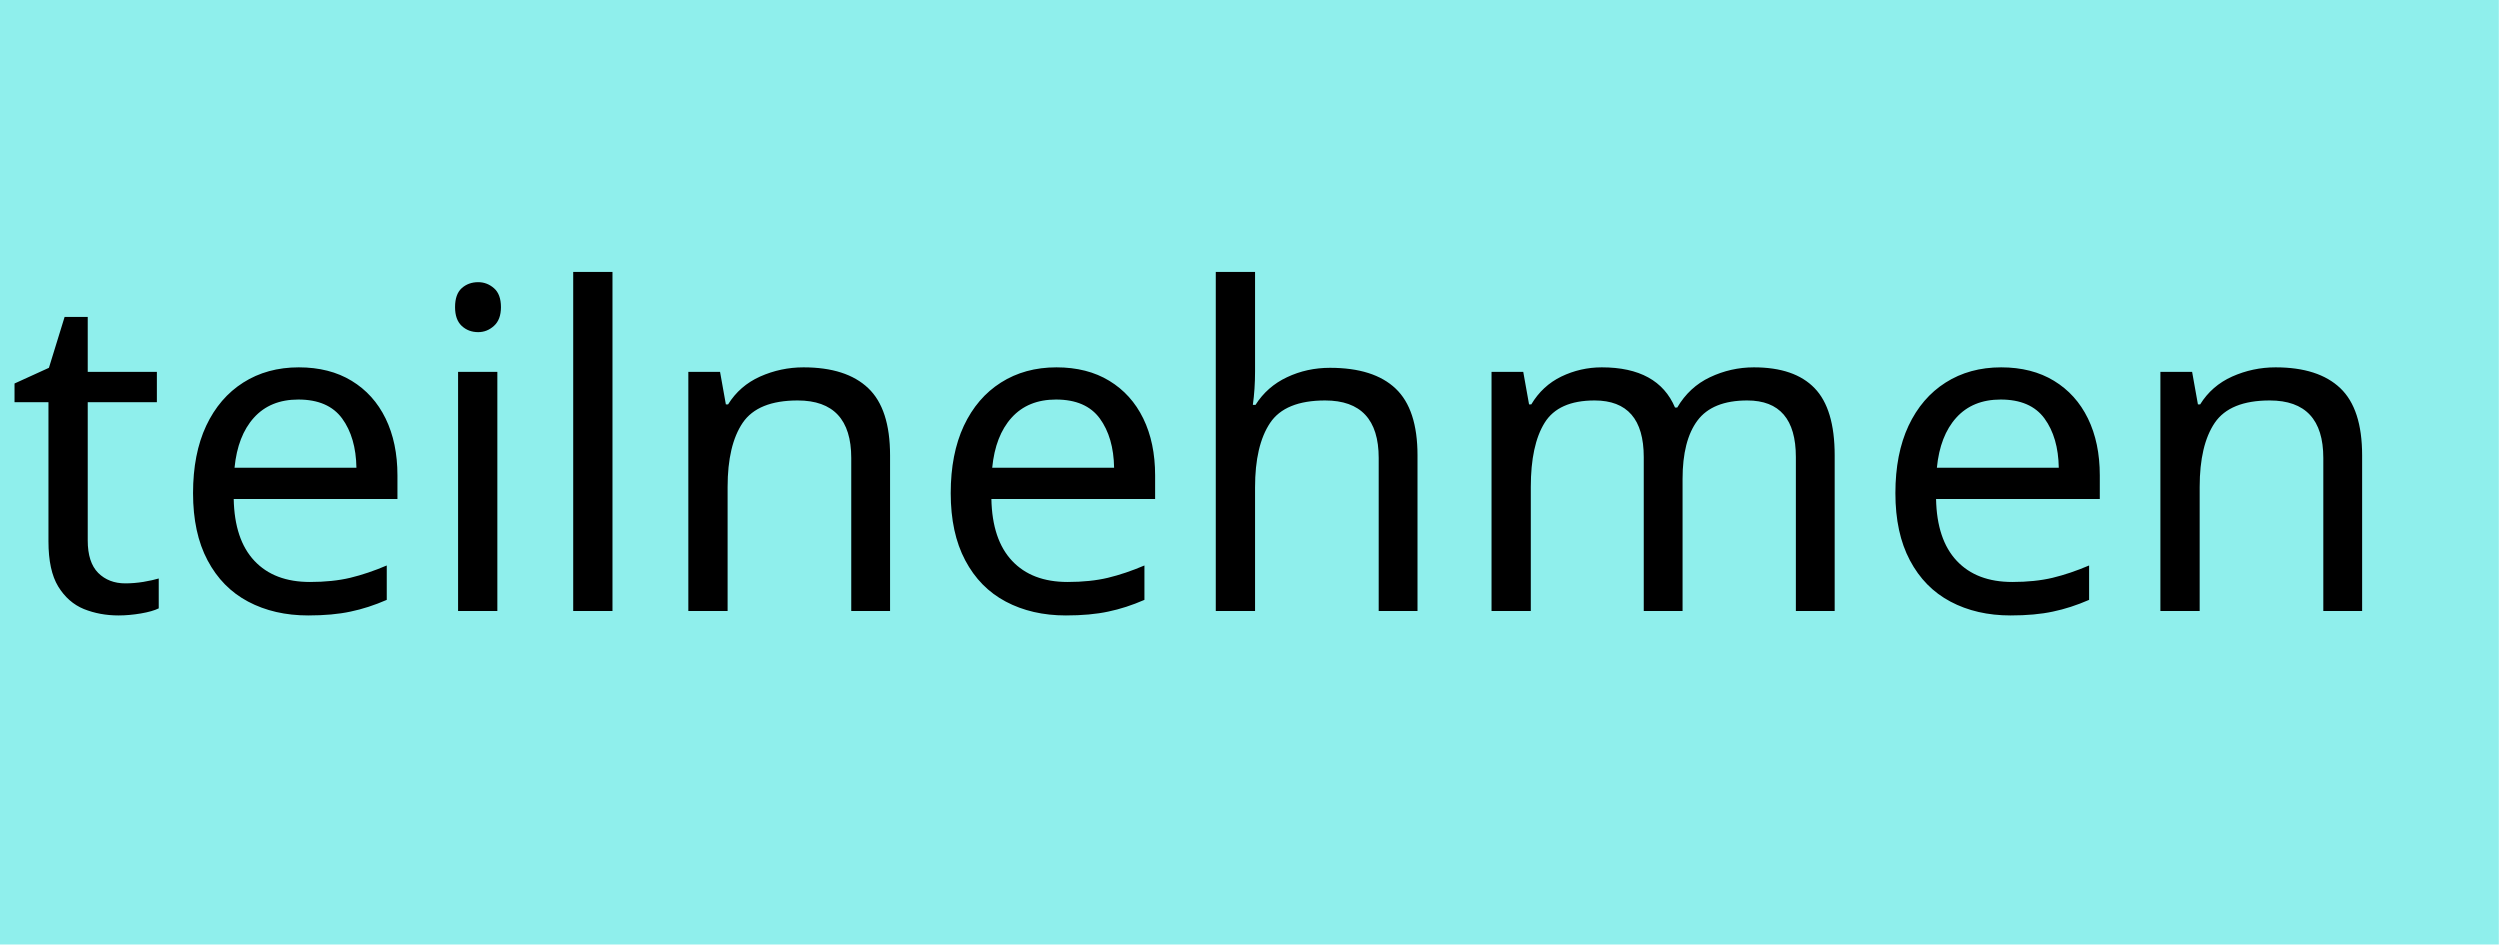
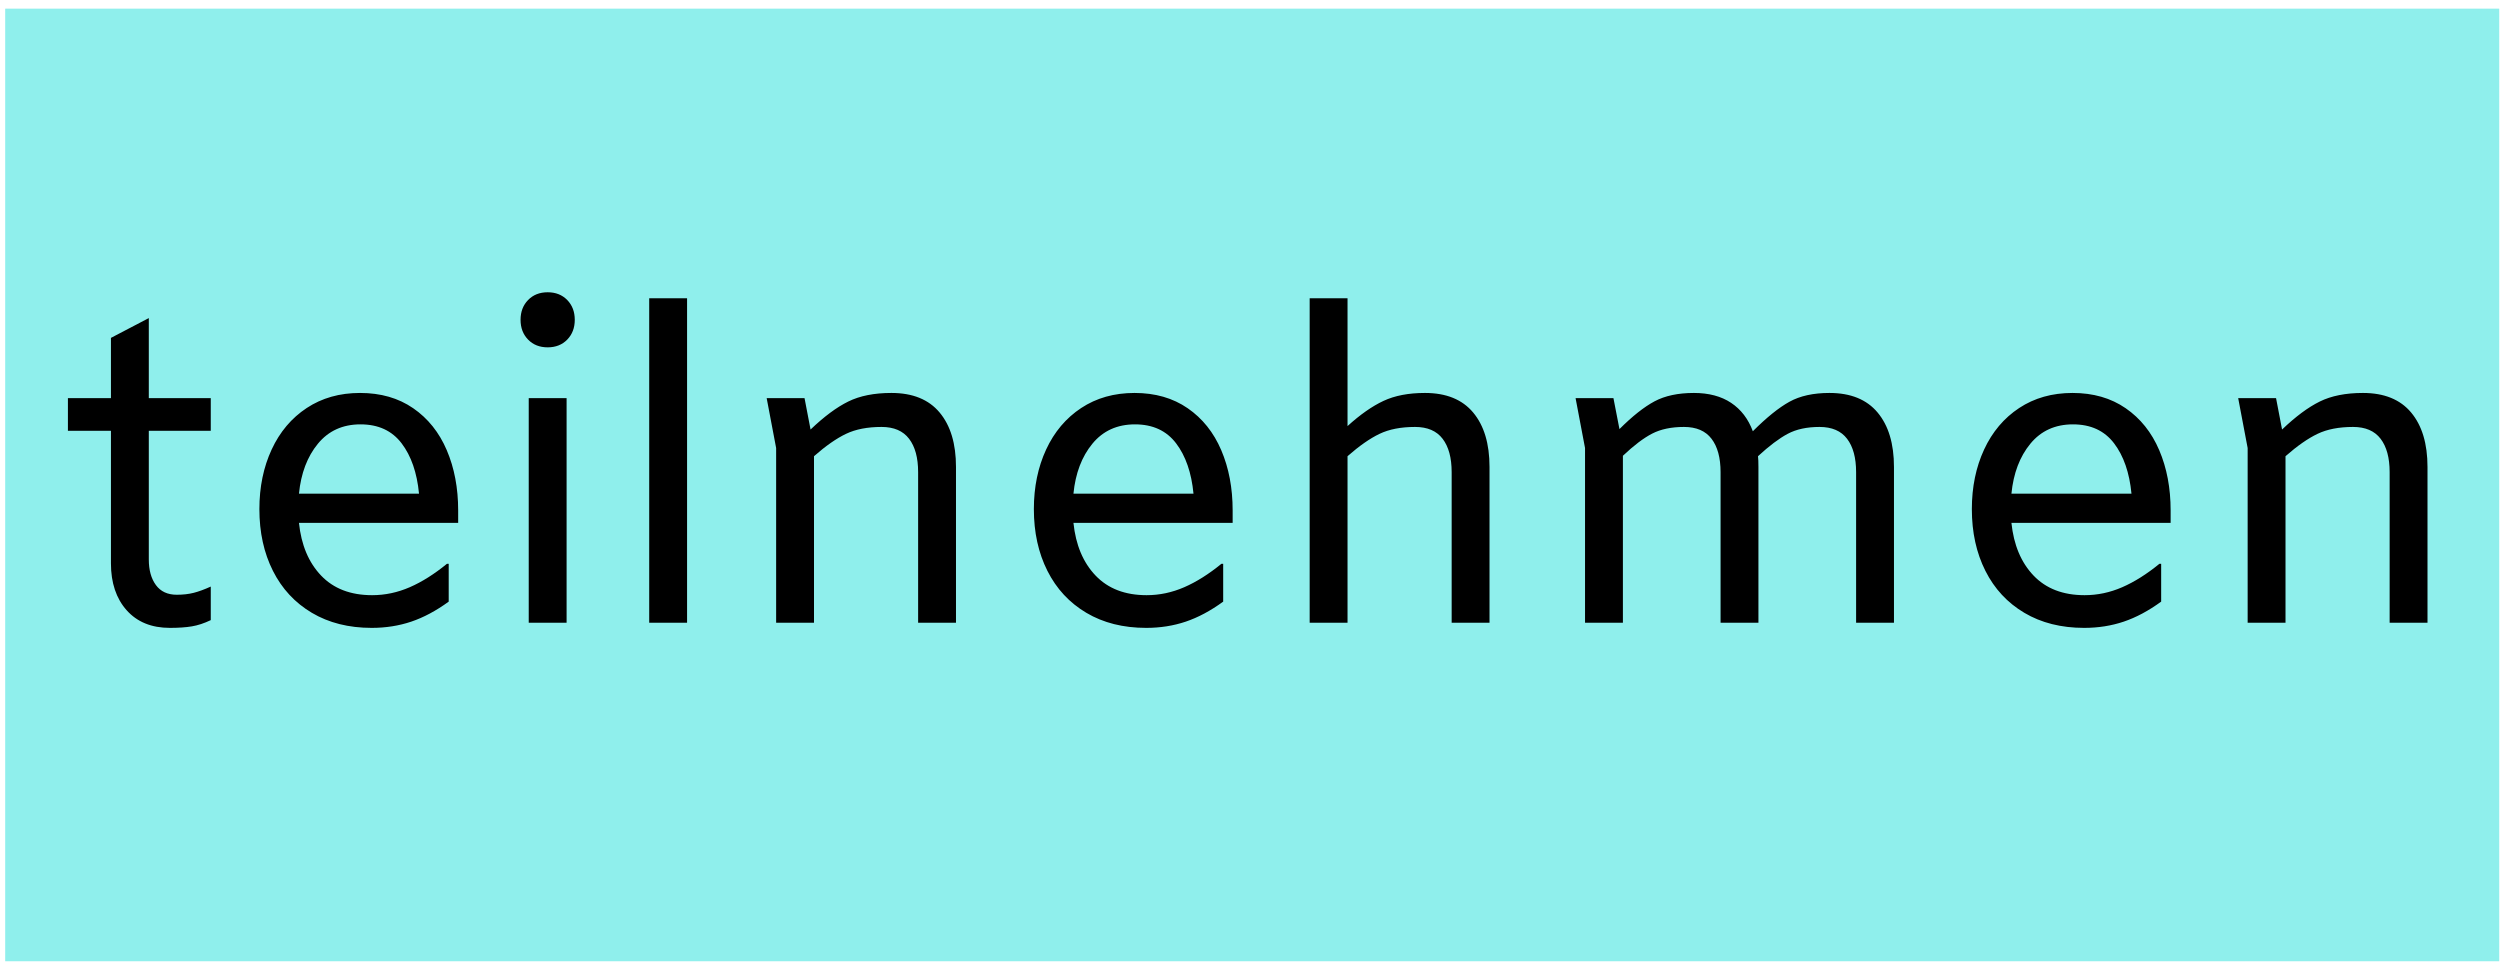
- <svg xmlns="http://www.w3.org/2000/svg" id="svg821" version="1.1" height="169.333" width="448.208" viewBox="0 0 336.156 127" style="isolation:isolate">
-   <defs id="defs813">
-     <clipPath id="a">
-       <path id="path810" d="M 0,0 H 1024 V 768 H 0 Z" />
+ <svg xmlns="http://www.w3.org/2000/svg" style="isolation:isolate" viewBox="0 0 337 130" width="337pt" height="130pt">
+   <defs>
+     <clipPath id="_clipPath_6yra6dGcKsKP7xURixHCbeGrsiZyd33M">
+       <rect width="337" height="130" />
    </clipPath>
  </defs>
-   <g transform="translate(-196,-215)" id="g819" clip-path="url(#a)">
-     <path id="path815" d="M 196,215 H 532 V 342 H 196 Z" fill="#8fefec" />
-     <text id="text817" font-size="60px" font-weight="400" font-family="Amiko" transform="translate(197,297.16)">teilnehmen</text>
+   <g clip-path="url(#_clipPath_6yra6dGcKsKP7xURixHCbeGrsiZyd33M)">
+     <rect x="0.7" y="1.167" width="336.197" height="128.409" transform="matrix(1,0,0,1,0,0)" fill="rgb(143,239,236)" />
+     <path d=" M 20.059 42.878 L 20.059 53.666 L 28.411 53.666 L 28.411 58.074 L 20.059 58.074 L 20.059 75.416 L 20.059 75.416 Q 20.059 77.562 21.016 78.867 L 21.016 78.867 L 21.016 78.867 Q 21.973 80.172 23.829 80.172 L 23.829 80.172 L 23.829 80.172 Q 25.105 80.172 26.12 79.911 L 26.12 79.911 L 26.12 79.911 Q 27.135 79.65 28.411 79.07 L 28.411 79.07 L 28.411 83.594 L 28.411 83.594 Q 27.077 84.232 25.859 84.435 L 25.859 84.435 L 25.859 84.435 Q 24.641 84.638 22.901 84.638 L 22.901 84.638 L 22.901 84.638 Q 19.189 84.638 17.072 82.26 L 17.072 82.26 L 17.072 82.26 Q 14.955 79.882 14.955 75.938 L 14.955 75.938 L 14.955 58.074 L 9.155 58.074 L 9.155 53.666 L 14.955 53.666 L 14.955 45.546 L 20.059 42.878 L 20.059 42.878 Z  M 61.761 68.804 L 61.761 70.486 L 40.301 70.486 L 40.301 70.486 Q 40.765 74.952 43.288 77.591 L 43.288 77.591 L 43.288 77.591 Q 45.811 80.23 50.161 80.23 L 50.161 80.23 L 50.161 80.23 Q 52.771 80.23 55.236 79.157 L 55.236 79.157 L 55.236 79.157 Q 57.701 78.084 60.253 75.996 L 60.253 75.996 L 60.485 75.996 L 60.485 81.1 L 60.485 81.1 Q 57.933 82.956 55.439 83.797 L 55.439 83.797 L 55.439 83.797 Q 52.945 84.638 50.103 84.638 L 50.103 84.638 L 50.103 84.638 Q 45.463 84.638 42.041 82.608 L 42.041 82.608 L 42.041 82.608 Q 38.619 80.578 36.792 76.953 L 36.792 76.953 L 36.792 76.953 Q 34.965 73.328 34.965 68.63 L 34.965 68.63 L 34.965 68.63 Q 34.965 64.164 36.618 60.597 L 36.618 60.597 L 36.618 60.597 Q 38.271 57.03 41.345 55 L 41.345 55 L 41.345 55 Q 44.419 52.97 48.537 52.97 L 48.537 52.97 L 48.537 52.97 Q 52.713 52.97 55.7 55.029 L 55.7 55.029 L 55.7 55.029 Q 58.687 57.088 60.224 60.684 L 60.224 60.684 L 60.224 60.684 Q 61.761 64.28 61.761 68.804 L 61.761 68.804 L 61.761 68.804 Z  M 48.595 57.204 L 48.595 57.204 Q 44.999 57.204 42.853 59.814 L 42.853 59.814 L 42.853 59.814 Q 40.707 62.424 40.301 66.542 L 40.301 66.542 L 56.483 66.542 L 56.483 66.542 Q 56.077 62.308 54.134 59.756 L 54.134 59.756 L 54.134 59.756 Q 52.191 57.204 48.595 57.204 L 48.595 57.204 L 48.595 57.204 Z  M 73.825 46.822 L 73.825 46.822 Q 72.201 46.822 71.186 45.778 L 71.186 45.778 L 71.186 45.778 Q 70.171 44.734 70.171 43.11 L 70.171 43.11 L 70.171 43.11 Q 70.171 41.486 71.186 40.442 L 71.186 40.442 L 71.186 40.442 Q 72.201 39.398 73.825 39.398 L 73.825 39.398 L 73.825 39.398 Q 75.449 39.398 76.464 40.442 L 76.464 40.442 L 76.464 40.442 Q 77.479 41.486 77.479 43.11 L 77.479 43.11 L 77.479 43.11 Q 77.479 44.734 76.464 45.778 L 76.464 45.778 L 76.464 45.778 Q 75.449 46.822 73.825 46.822 L 73.825 46.822 L 73.825 46.822 Z  M 71.273 53.666 L 76.377 53.666 L 76.377 83.942 L 71.273 83.942 L 71.273 53.666 L 71.273 53.666 Z  M 87.513 83.942 L 87.513 40.21 L 92.617 40.21 L 92.617 83.942 L 87.513 83.942 L 87.513 83.942 Z  M 120.167 52.97 L 120.167 52.97 Q 124.459 52.97 126.663 55.609 L 126.663 55.609 L 126.663 55.609 Q 128.867 58.248 128.867 62.946 L 128.867 62.946 L 128.867 83.942 L 123.763 83.942 L 123.763 63.642 L 123.763 63.642 Q 123.763 60.742 122.545 59.147 L 122.545 59.147 L 122.545 59.147 Q 121.327 57.552 118.833 57.552 L 118.833 57.552 L 118.833 57.552 Q 115.991 57.552 114.048 58.48 L 114.048 58.48 L 114.048 58.48 Q 112.105 59.408 109.727 61.496 L 109.727 61.496 L 109.727 83.942 L 104.623 83.942 L 104.623 60.394 L 103.347 53.666 L 108.451 53.666 L 109.263 57.9 L 109.263 57.9 Q 111.989 55.29 114.338 54.13 L 114.338 54.13 L 114.338 54.13 Q 116.687 52.97 120.167 52.97 L 120.167 52.97 L 120.167 52.97 Z  M 166.161 68.804 L 166.161 70.486 L 144.701 70.486 L 144.701 70.486 Q 145.165 74.952 147.688 77.591 L 147.688 77.591 L 147.688 77.591 Q 150.211 80.23 154.561 80.23 L 154.561 80.23 L 154.561 80.23 Q 157.171 80.23 159.636 79.157 L 159.636 79.157 L 159.636 79.157 Q 162.101 78.084 164.653 75.996 L 164.653 75.996 L 164.885 75.996 L 164.885 81.1 L 164.885 81.1 Q 162.333 82.956 159.839 83.797 L 159.839 83.797 L 159.839 83.797 Q 157.345 84.638 154.503 84.638 L 154.503 84.638 L 154.503 84.638 Q 149.863 84.638 146.441 82.608 L 146.441 82.608 L 146.441 82.608 Q 143.019 80.578 141.192 76.953 L 141.192 76.953 L 141.192 76.953 Q 139.365 73.328 139.365 68.63 L 139.365 68.63 L 139.365 68.63 Q 139.365 64.164 141.018 60.597 L 141.018 60.597 L 141.018 60.597 Q 142.671 57.03 145.745 55 L 145.745 55 L 145.745 55 Q 148.819 52.97 152.937 52.97 L 152.937 52.97 L 152.937 52.97 Q 157.113 52.97 160.1 55.029 L 160.1 55.029 L 160.1 55.029 Q 163.087 57.088 164.624 60.684 L 164.624 60.684 L 164.624 60.684 Q 166.161 64.28 166.161 68.804 L 166.161 68.804 L 166.161 68.804 Z  M 152.995 57.204 L 152.995 57.204 Q 149.399 57.204 147.253 59.814 L 147.253 59.814 L 147.253 59.814 Q 145.107 62.424 144.701 66.542 L 144.701 66.542 L 160.883 66.542 L 160.883 66.542 Q 160.477 62.308 158.534 59.756 L 158.534 59.756 L 158.534 59.756 Q 156.591 57.204 152.995 57.204 L 152.995 57.204 L 152.995 57.204 Z  M 192.087 52.97 L 192.087 52.97 Q 196.379 52.97 198.583 55.609 L 198.583 55.609 L 198.583 55.609 Q 200.787 58.248 200.787 62.946 L 200.787 62.946 L 200.787 83.942 L 195.683 83.942 L 195.683 63.642 L 195.683 63.642 Q 195.683 60.742 194.465 59.147 L 194.465 59.147 L 194.465 59.147 Q 193.247 57.552 190.753 57.552 L 190.753 57.552 L 190.753 57.552 Q 187.911 57.552 185.968 58.48 L 185.968 58.48 L 185.968 58.48 Q 184.025 59.408 181.647 61.496 L 181.647 61.496 L 181.647 83.942 L 176.543 83.942 L 176.543 40.21 L 181.647 40.21 L 181.647 57.436 L 181.647 57.436 Q 184.199 55.116 186.49 54.043 L 186.49 54.043 L 186.49 54.043 Q 188.781 52.97 192.087 52.97 L 192.087 52.97 L 192.087 52.97 Z  M 246.607 52.97 L 246.607 52.97 Q 250.899 52.97 253.103 55.609 L 253.103 55.609 L 253.103 55.609 Q 255.307 58.248 255.307 62.946 L 255.307 62.946 L 255.307 83.942 L 250.203 83.942 L 250.203 63.642 L 250.203 63.642 Q 250.203 60.742 248.985 59.147 L 248.985 59.147 L 248.985 59.147 Q 247.767 57.552 245.273 57.552 L 245.273 57.552 L 245.273 57.552 Q 242.721 57.552 240.981 58.48 L 240.981 58.48 L 240.981 58.48 Q 239.241 59.408 236.979 61.496 L 236.979 61.496 L 236.979 61.496 Q 237.037 61.96 237.037 62.946 L 237.037 62.946 L 237.037 83.942 L 231.933 83.942 L 231.933 63.642 L 231.933 63.642 Q 231.933 60.742 230.715 59.147 L 230.715 59.147 L 230.715 59.147 Q 229.497 57.552 227.003 57.552 L 227.003 57.552 L 227.003 57.552 Q 224.451 57.552 222.711 58.451 L 222.711 58.451 L 222.711 58.451 Q 220.971 59.35 218.767 61.438 L 218.767 61.438 L 218.767 83.942 L 213.663 83.942 L 213.663 60.394 L 212.387 53.666 L 217.491 53.666 L 218.303 57.842 L 218.303 57.842 Q 220.913 55.232 223.03 54.101 L 223.03 54.101 L 223.03 54.101 Q 225.147 52.97 228.337 52.97 L 228.337 52.97 L 228.337 52.97 Q 231.353 52.97 233.354 54.304 L 233.354 54.304 L 233.354 54.304 Q 235.355 55.638 236.283 58.132 L 236.283 58.132 L 236.283 58.132 Q 239.067 55.348 241.213 54.159 L 241.213 54.159 L 241.213 54.159 Q 243.359 52.97 246.607 52.97 L 246.607 52.97 L 246.607 52.97 Z  M 292.601 68.804 L 292.601 70.486 L 271.141 70.486 L 271.141 70.486 Q 271.605 74.952 274.128 77.591 L 274.128 77.591 L 274.128 77.591 Q 276.651 80.23 281.001 80.23 L 281.001 80.23 L 281.001 80.23 Q 283.611 80.23 286.076 79.157 L 286.076 79.157 L 286.076 79.157 Q 288.541 78.084 291.093 75.996 L 291.093 75.996 L 291.325 75.996 L 291.325 81.1 L 291.325 81.1 Q 288.773 82.956 286.279 83.797 L 286.279 83.797 L 286.279 83.797 Q 283.785 84.638 280.943 84.638 L 280.943 84.638 L 280.943 84.638 Q 276.303 84.638 272.881 82.608 L 272.881 82.608 L 272.881 82.608 Q 269.459 80.578 267.632 76.953 L 267.632 76.953 L 267.632 76.953 Q 265.805 73.328 265.805 68.63 L 265.805 68.63 L 265.805 68.63 Q 265.805 64.164 267.458 60.597 L 267.458 60.597 L 267.458 60.597 Q 269.111 57.03 272.185 55 L 272.185 55 L 272.185 55 Q 275.259 52.97 279.377 52.97 L 279.377 52.97 L 279.377 52.97 Q 283.553 52.97 286.54 55.029 L 286.54 55.029 L 286.54 55.029 Q 289.527 57.088 291.064 60.684 L 291.064 60.684 L 291.064 60.684 Q 292.601 64.28 292.601 68.804 L 292.601 68.804 L 292.601 68.804 Z  M 279.435 57.204 L 279.435 57.204 Q 275.839 57.204 273.693 59.814 L 273.693 59.814 L 273.693 59.814 Q 271.547 62.424 271.141 66.542 L 271.141 66.542 L 287.323 66.542 L 287.323 66.542 Q 286.917 62.308 284.974 59.756 L 284.974 59.756 L 284.974 59.756 Q 283.031 57.204 279.435 57.204 L 279.435 57.204 L 279.435 57.204 Z  M 318.527 52.97 L 318.527 52.97 Q 322.819 52.97 325.023 55.609 L 325.023 55.609 L 325.023 55.609 Q 327.227 58.248 327.227 62.946 L 327.227 62.946 L 327.227 83.942 L 322.123 83.942 L 322.123 63.642 L 322.123 63.642 Q 322.123 60.742 320.905 59.147 L 320.905 59.147 L 320.905 59.147 Q 319.687 57.552 317.193 57.552 L 317.193 57.552 L 317.193 57.552 Q 314.351 57.552 312.408 58.48 L 312.408 58.48 L 312.408 58.48 Q 310.465 59.408 308.087 61.496 L 308.087 61.496 L 308.087 83.942 L 302.983 83.942 L 302.983 60.394 L 301.707 53.666 L 306.811 53.666 L 307.623 57.9 L 307.623 57.9 Q 310.349 55.29 312.698 54.13 L 312.698 54.13 L 312.698 54.13 Q 315.047 52.97 318.527 52.97 L 318.527 52.97 L 318.527 52.97 Z " fill="rgb(0,0,0)" />
  </g>
</svg>
